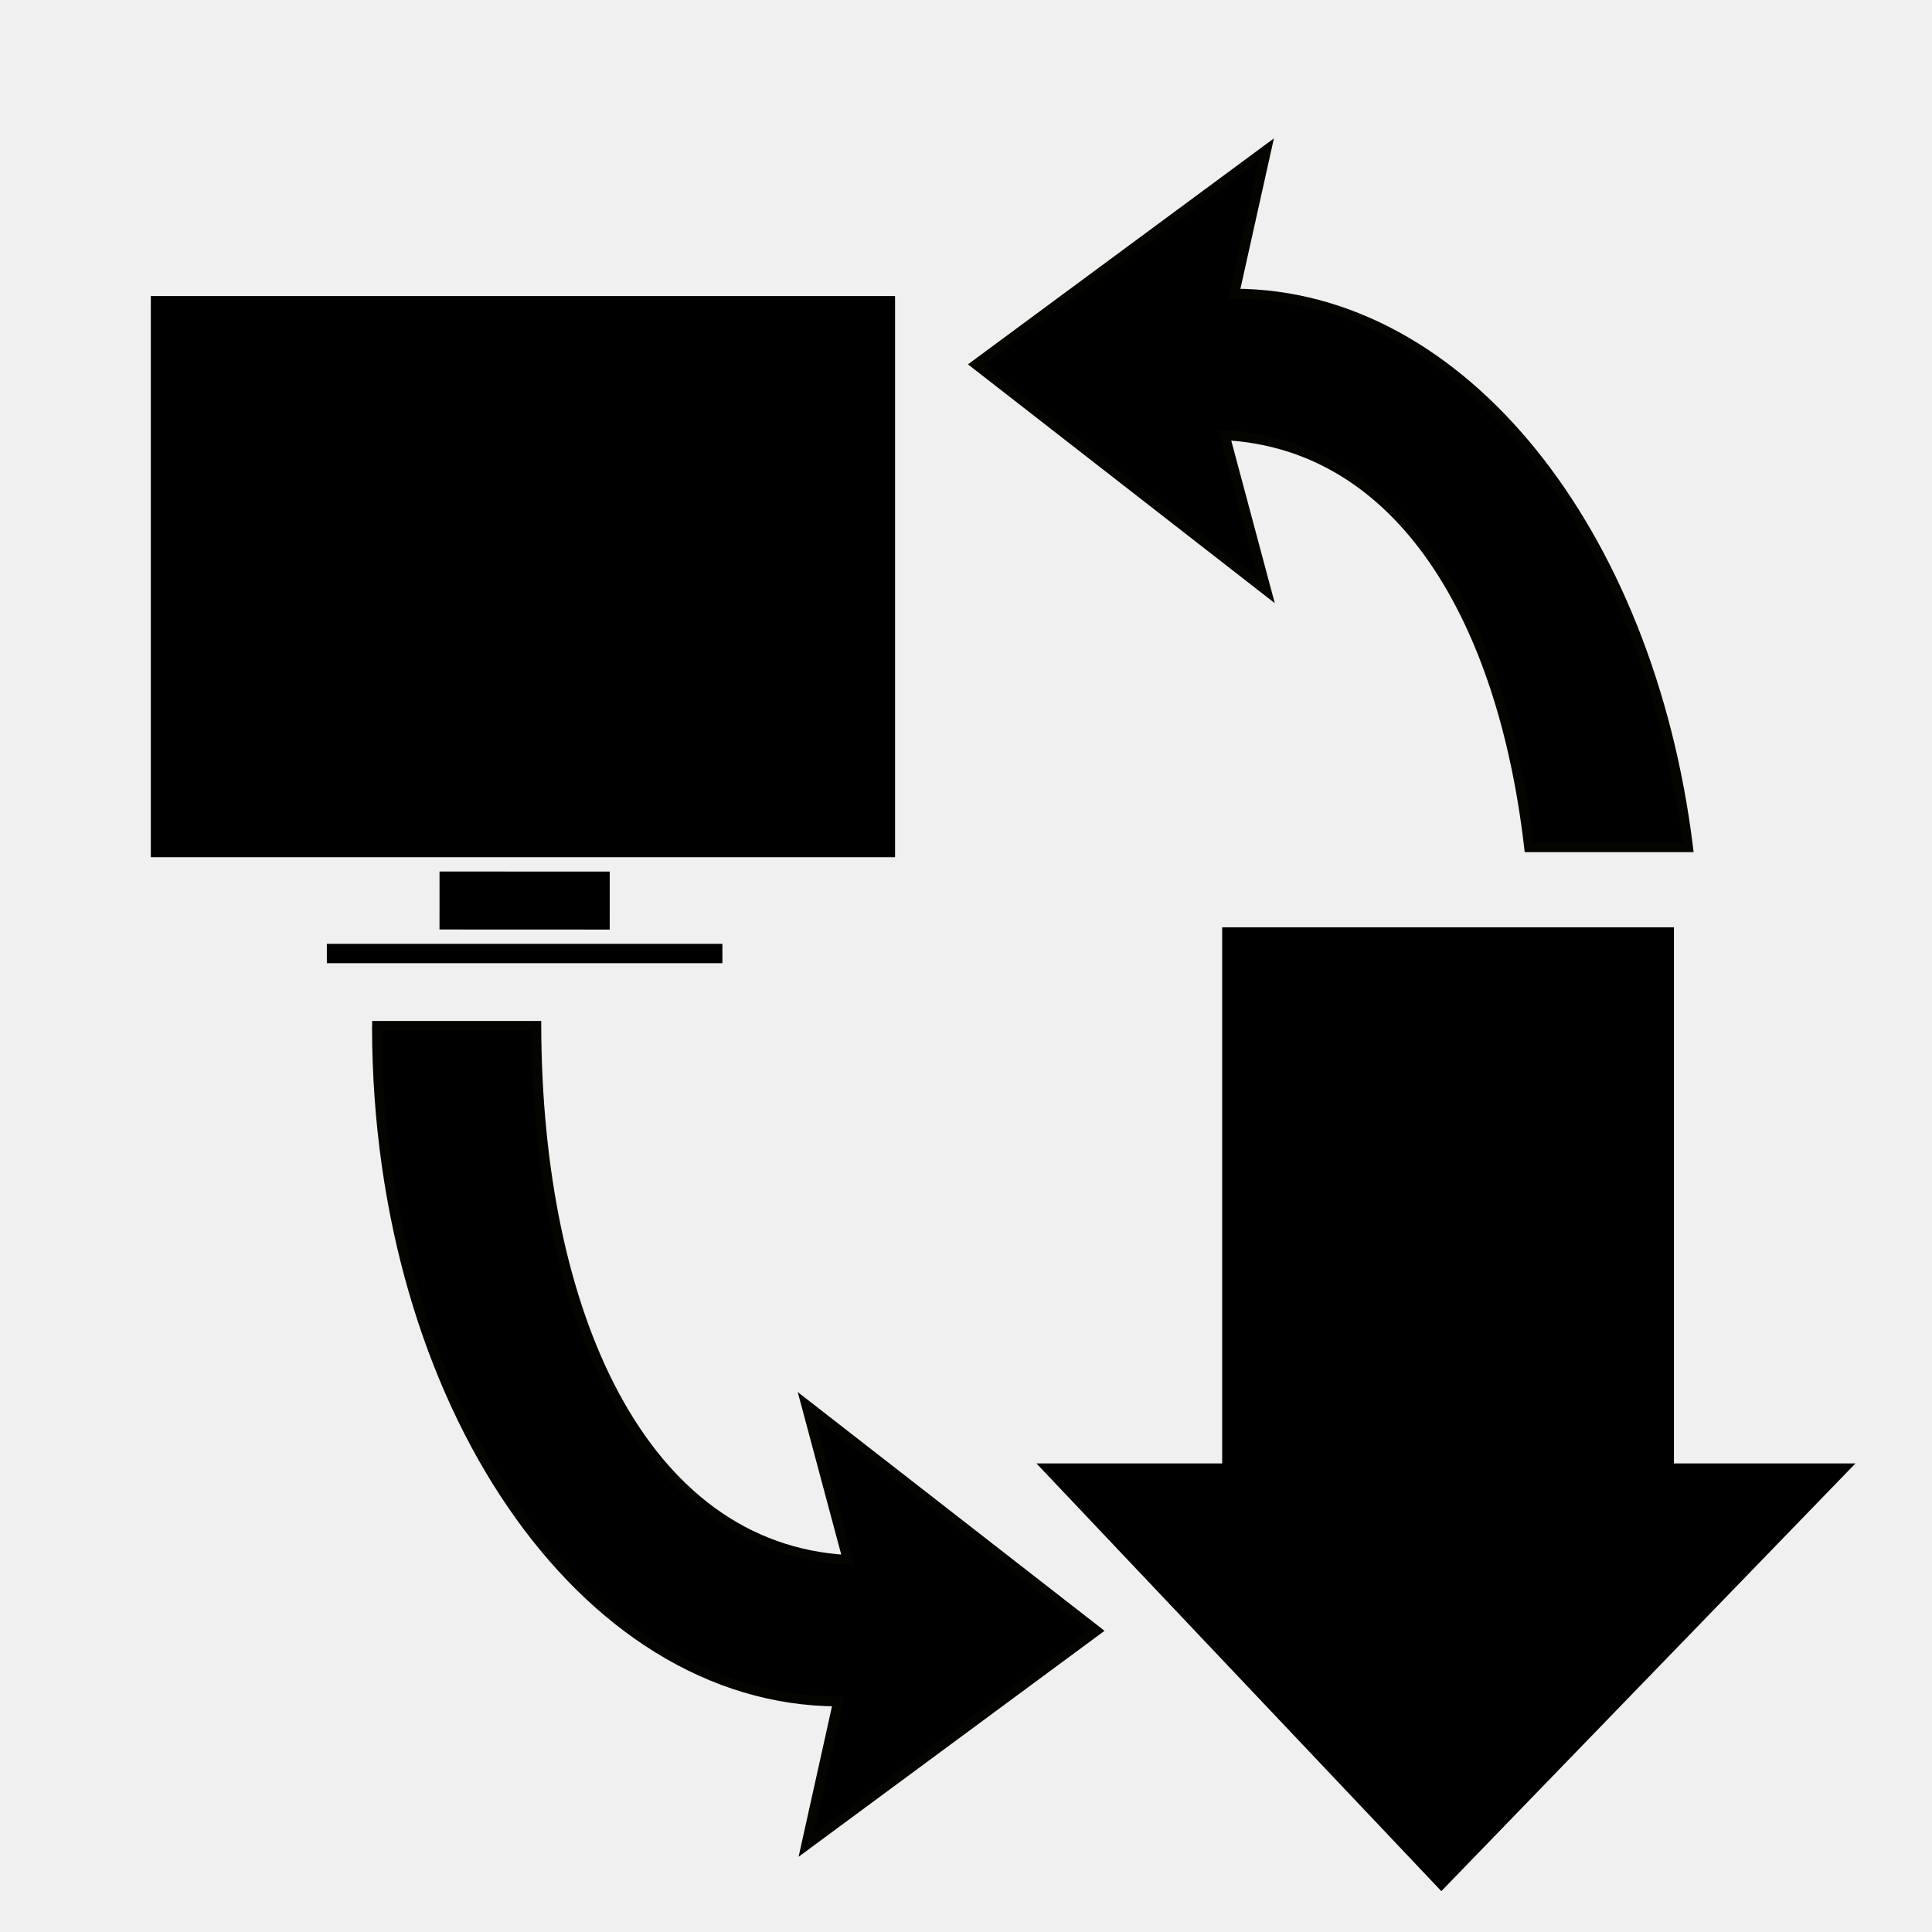
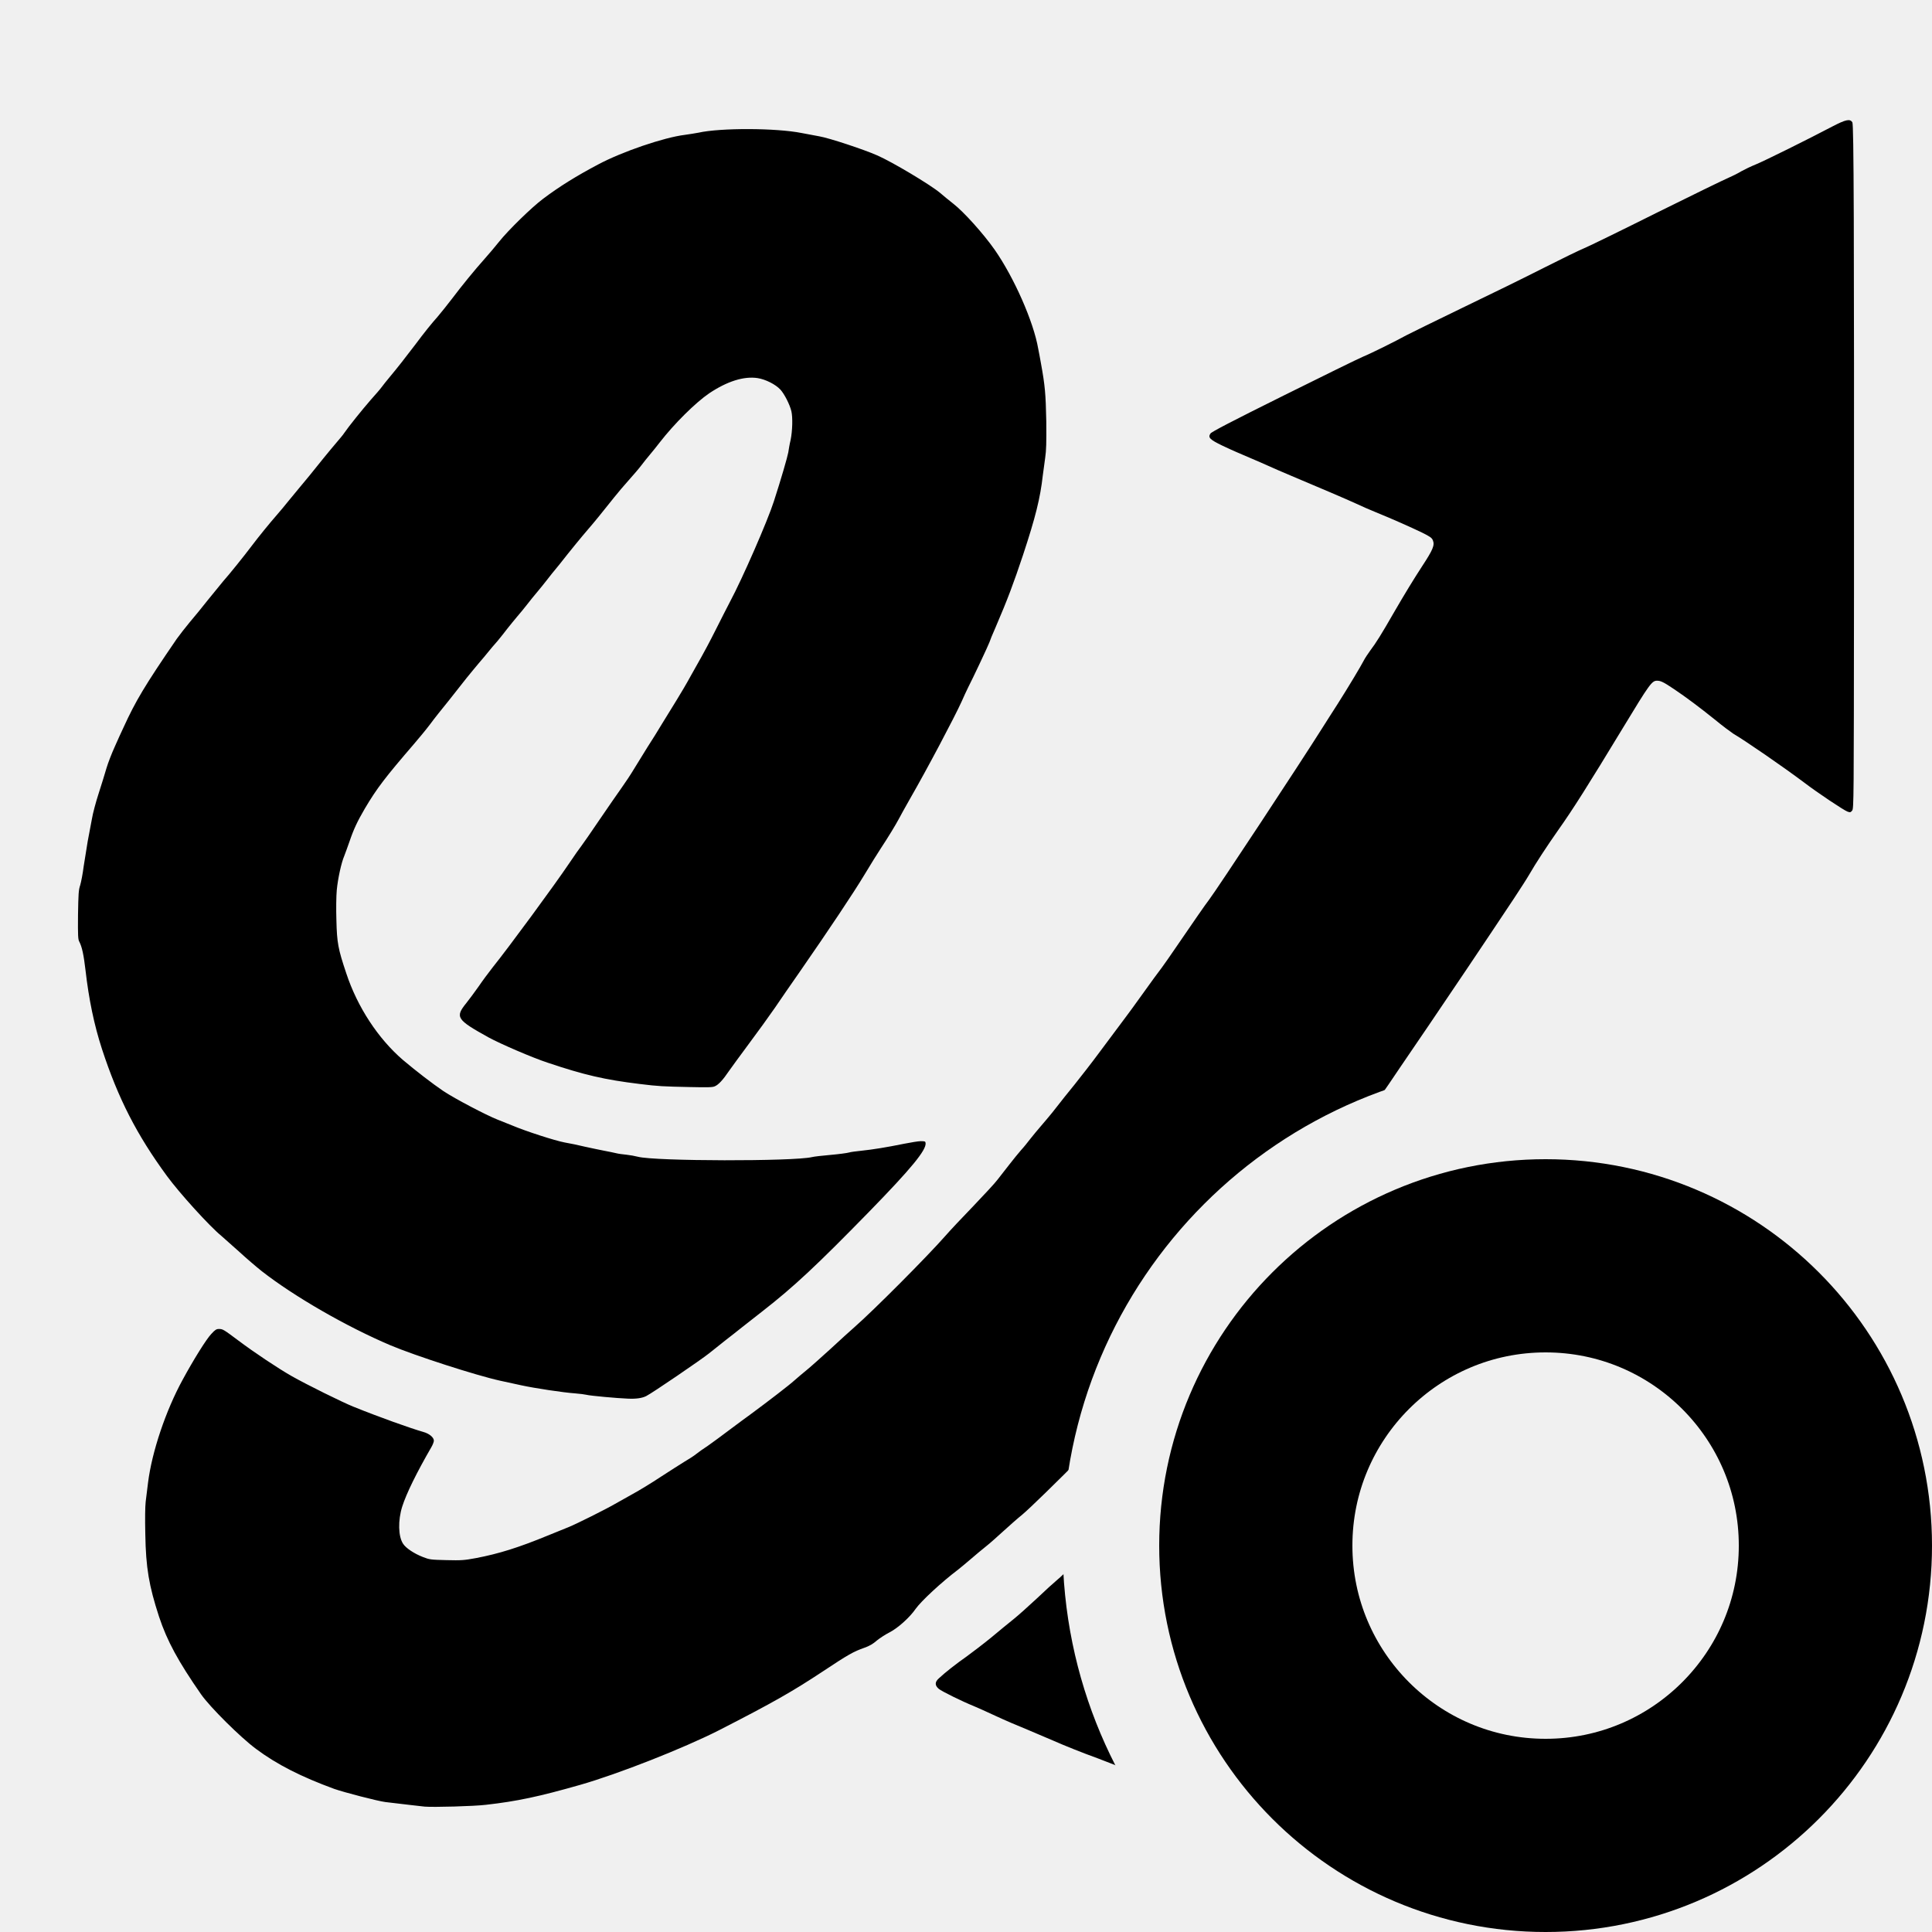
- <svg xmlns="http://www.w3.org/2000/svg" width="100" height="100" viewBox="0 0 26.458 26.458" version="1.1" id="svg699" xml:space="preserve">
-   <defs id="defs696">
-     <linearGradient id="linearGradient11273">
-       <stop style="stop-color:#ff00cf;stop-opacity:0.612;" offset="0" id="stop11271" />
-     </linearGradient>
-     <linearGradient id="linearGradient1606">
-       <stop style="stop-color:#000000;stop-opacity:1;" offset="0" id="stop1604" />
-     </linearGradient>
+ <svg xmlns="http://www.w3.org/2000/svg" width="1024" height="1024" viewBox="0 0 1024 1024">
+   <defs>
+     <mask id="gap">
+       <rect width="1024" height="1024" fill="#fff" />
+       <circle cx="819.2" cy="819.2" r="256" fill="#000" />
+     </mask>
  </defs>
-   <g id="layer1">
-     <rect style="fill:#000000;fill-opacity:1;stroke:#000000;stroke-width:0.265;stroke-dasharray:none;stroke-opacity:1" id="rect925" width="9.927" height="7.42" x="2.198" y="4.187" />
-     <path style="fill:none;fill-opacity:1;stroke:#000000;stroke-width:0.794;stroke-dasharray:none;stroke-opacity:1" d="M 8.35,12.333 6.019,12.332" id="path37578" />
-     <path style="fill:none;fill-opacity:1;stroke:#000000;stroke-width:0.265;stroke-dasharray:none;stroke-opacity:1" d="m 4.476,13.058 5.417,3.4e-5" id="path37578-9-5-3" />
-     <path id="path6593-5" style="fill:#000000;fill-opacity:1;stroke:#040501;stroke-width:0.132;stroke-opacity:1;stroke-dasharray:none" d="M 17.343 2.053 L 13.365 4.991 L 17.343 8.087 L 16.774 5.962 C 19.184 6.094 20.577 8.469 20.939 11.604 L 23.119 11.604 C 22.587 7.288 20.025 4.028 16.905 4.02 L 17.343 2.053 z " />
-     <path id="path6593-5-2" style="fill:#000000;fill-opacity:1;stroke:#040501;stroke-width:0.132;stroke-opacity:1;stroke-dasharray:none" d="m 7.346,14.048 -2.184,1.23e-4 c -2.97e-4,0.013 -8.16e-4,0.026 -0.001,0.04 0.015,5.099 2.813,9.205 6.315,9.214 l -0.437,1.968 3.978,-2.938 -3.978,-3.096 0.569,2.125 C 8.784,21.205 7.357,17.974 7.346,14.048 Z m 4.075,9.329 3.3e-5,-6e-6" />
-     <path style="fill:#000000;fill-opacity:1;stroke:#000000;stroke-width:0.132" d="m 25.254,20.107 -5.515,5.696 -5.392,-5.696 h 2.456 v -7.342 h 6.055 v 7.342 z" id="path2938-5-7" />
+   <g mask="url(#gap)">
+     <path fill="#000" transform="matrix(0.96922 0 0 0.96922 16.73 16.24)" d="M686 973C678.5 972.4 660 969.3 650.5 967C631.5 962.4 615.8 957.5 598.8 950.9C592.4 948.4 585.2 945.6 582.8 944.7C575.5 942.1 564.5 937.7 558.9 935.2C556.1 934 549.7 931.3 544.8 929.2C539.8 927.2 531.9 923.8 527.2 921.6C522.4 919.4 517 916.9 515.2 916.2C509 913.7 497.8 908.2 496.1 906.8C493.9 904.9 493.9 903.1 496.1 901.1C499.6 897.8 505.9 892.9 511.2 889.2C514.2 887 520.3 882.4 524.7 878.8C529 875.2 534.6 870.6 537 868.7C539.5 866.7 545.2 861.6 549.7 857.4C554.2 853.1 559.3 848.5 561.1 847C562.8 845.6 565.4 843.1 566.8 841.5C568.1 839.9 570.7 837.4 572.5 836C576.1 833 580.3 828.8 589.4 819.1C596.3 811.8 600.2 808.8 602.6 808.9C603.5 808.9 608.3 810.5 613.3 812.5C618.4 814.4 622.6 816 622.8 816C623 816 625.6 817 628.7 818.2C639.7 822.6 655.8 828.4 660.6 829.7C663.3 830.5 667.1 831.6 669.1 832.3C680 836 695.3 838.3 705.5 837.7C718.5 837 729.8 834.6 736.9 831C740.5 829.2 750.6 822.4 753.2 820.1C757.5 816.2 764.1 807.2 767.8 800.2C770 795.9 774.3 782.5 775 777.8C775.6 773.1 775.6 761.1 775 754.2C774.2 745.7 771 734.8 766.5 726.1C764.2 721.4 758.9 714.3 752.2 707C744.6 698.6 739.8 694.3 730.1 687.2C726 684.2 722 681.3 721.1 680.6C717.8 678.2 718.3 676.2 724.3 669C729.7 662.5 733 658 741.7 645.8C745.7 640 750.5 633.3 752.3 631C754 628.7 759.8 620.4 765.1 612.6C779 592.3 780.4 590.1 783.8 584.8C788.5 577.2 793.6 569.9 795.1 568.9C796.2 568 796.6 568 798.2 568.5C800.2 569.1 810.1 576.3 815.5 581C817.3 582.5 821.4 585.7 824.7 588C827.9 590.3 832.4 593.8 834.7 595.8C836.9 597.8 840.7 601.1 843 603.1C849.2 608.3 858.4 617.7 861.6 622C863.2 624.1 866.1 627.9 868.2 630.5C876.1 640.5 883.3 652.1 891.6 668.3C897.3 679.4 898.8 683.1 903.2 697.5C907.6 712 908.4 715.6 911.2 732.8C913.5 746.9 914.7 771 913.6 781.5C911.7 799.9 908.3 818.1 905 827.8C904.4 829.4 902.1 835.6 899.7 841.5C895.1 853.2 883.8 875.3 879.9 880.4C878.7 881.9 876.5 884.7 875 886.7C864.3 900.7 847.8 918.4 839.2 924.9C824.6 936.2 821 938.7 814.8 942.6C804.6 948.8 804.2 949 792.7 954.2C781.3 959.3 774 961.9 759.2 966.2C746.6 969.8 741.8 970.9 735.2 971.5C732.2 971.8 728.9 972.3 727.8 972.6C725.4 973.2 692.9 973.6 686 973ZM215 971.2C213.1 971 201.7 969.7 193.5 968.7C189.4 968.2 170.9 963.4 165.5 961.5C147.5 954.9 134.2 948.2 122.7 939.6C114.1 933.2 97.6 916.8 92.7 909.8C80.2 891.8 74.1 880.6 69.7 867.3C64.2 850.4 62.5 840.6 62.2 822.2C62 813.8 62.1 807.2 62.4 804.5C62.7 802.2 63.3 797.4 63.7 794C65.8 777.2 73.4 754.6 82.6 737.8C88.5 726.9 95.6 715.5 98.3 712.7C100.3 710.5 101.1 710 102.4 710C104.6 710 104.9 710.2 113.2 716.4C121.7 722.8 134.9 731.6 142.3 735.8C150.4 740.4 170 750.1 176 752.5C190.1 758.2 207.2 764.3 214.2 766.3C217.5 767.2 220 769.3 220 771.1C220 771.7 219.4 773.3 218.7 774.5C210.5 788.7 205 799.9 202.7 807.1C200.3 814.7 200.5 823.5 203.2 827.5C204.7 829.8 209.1 832.8 214 834.7C217.6 836.1 218.2 836.2 226.8 836.4C235.1 836.6 236.5 836.5 243 835.3C255.6 832.9 266.4 829.5 282.2 823C286.4 821.3 291.6 819.2 293.8 818.3C298.2 816.5 314 808.6 319 805.7C320.8 804.7 325.2 802.2 328.8 800.2C332.3 798.3 339.2 794.1 344 790.9C348.8 787.8 354.7 784 357 782.6C359.4 781.2 362.2 779.4 363.3 778.5C364.4 777.6 367.3 775.5 369.8 773.9C372.2 772.2 377.7 768.2 381.9 765C386.1 761.9 391.1 758.1 393 756.8C402.9 749.5 414.6 740.5 417.2 738.1C418.8 736.7 421.7 734.2 423.7 732.6C425.6 731.1 431.5 725.8 436.8 721C442 716.2 447.9 710.8 450 709C460.4 699.9 489.7 670.5 499.8 659C502.3 656.1 509.2 648.8 515 642.8C520.8 636.7 526.8 630.3 528.2 628.4C529.6 626.6 532.5 622.9 534.6 620.2C536.7 617.5 539.6 613.9 541.1 612.2C542.6 610.6 544.9 607.7 546.2 606C547.6 604.2 550.2 601.1 552 599C553.8 596.9 556.7 593.5 558.3 591.5C562.5 586.1 567.9 579.3 570.4 576.3C572.9 573.2 580.6 563.3 583 560C584.9 557.4 594 545.2 598.6 539.1C600.2 537 603.1 533 605.1 530.2C613.9 518 615.3 516 618 512.5C619.5 510.4 622.8 505.8 625.2 502.2C636.1 486.3 641.8 478 643.9 475.3C648.1 469.8 694 400.2 706 381.1C707.8 378.3 711.5 372.4 714.3 368.1C720.2 358.8 726.9 347.6 728.5 344.5C729.1 343.3 730.8 340.7 732.2 338.8C735.1 335 738.3 329.9 745 318.2C750.8 308.2 755.8 300 760.3 293.1C766.4 283.8 767.4 281.4 766.3 278.7C765.7 277.3 764.8 276.7 760.4 274.5C754.6 271.7 744.3 267.1 735.2 263.4C732 262.1 726.9 259.9 724 258.5C719.2 256.3 704.5 250 689 243.5C685.6 242.1 677.8 238.7 671.8 236C665.7 233.4 660 230.9 659 230.5C658 230.1 654.5 228.5 651.1 226.9C644.3 223.6 643.2 222.5 644.7 220.3C645.3 219.4 656.2 213.7 684.6 199.6C706.1 188.9 725.7 179.3 728.1 178.3C732.3 176.6 746 169.8 752 166.5C753.5 165.7 767.1 159 782.2 151.7C797.4 144.4 817.4 134.6 826.8 129.8C836.1 125.1 846.1 120.2 849 119C851.9 117.8 869.9 109 889.1 99.4C908.3 89.9 925.7 81.4 927.9 80.5C930 79.6 933.2 78 935 76.9C936.8 75.9 940.3 74.2 942.8 73.2C947.1 71.5 971.7 59.3 984.8 52.4C992.1 48.6 994.4 48.1 995.7 50.1C996.5 51.4 996.7 104.2 996.6 308.6C996.5 421.1 996.5 425.4 995.6 426.5C994.8 427.5 994.5 427.6 993.1 427.1C991.1 426.4 976.7 416.8 969.1 411C957.9 402.6 937.3 388.4 930.5 384.4C929.3 383.6 924.8 380.3 920.7 376.9C912.1 370 904.9 364.6 898.2 360.1C892.4 356.2 890.9 355.5 888.9 355.5C886.1 355.5 884.9 357.1 870.3 381.2C851.2 412.7 843 425.7 834.7 437.4C828.8 445.8 822.5 455.4 819 461.5C817.8 463.6 814 469.5 810.5 474.8C795.3 497.7 772.7 531.3 764.3 543.6C759.3 550.9 752.2 561.4 748.5 566.8C739.9 579.7 731 592.3 725.6 599.4C723.2 602.6 718.1 609.5 714.2 615C705.8 626.9 699.5 635.2 694.7 641.2C692.7 643.7 689 648.6 686.4 652C683.9 655.4 680.7 659.6 679.3 661.3C677.9 663 674 667.8 670.8 672C667.5 676.2 663.1 681.6 661 684C656.2 689.5 648.9 698.3 645.9 702.2C644.6 703.8 641.1 707.9 638.1 711.2C635.2 714.5 631.7 718.6 630.3 720.2C629 721.9 624.4 727.1 620.1 731.7C615.8 736.4 610.9 741.8 609.2 743.7C599.7 754.8 550.3 804.4 541.8 811.5C539.3 813.5 534.7 817.6 531.5 820.5C528.3 823.4 524 827.3 521.8 829C519.5 830.8 516.1 833.7 514 835.5C511.9 837.3 508.7 840 506.8 841.5C497.4 848.6 486.4 858.9 483.5 863C480.2 867.8 473.7 873.6 469.2 875.9C467 877 463.8 879.1 462.2 880.4C460.2 882.2 458.1 883.4 455.5 884.3C449.5 886.4 446.5 888.1 432.8 897.2C416 908.3 405.5 914.3 375.8 929.5C356.5 939.3 320.7 953.4 300 959.3C277.6 965.7 265.4 968.3 248.5 970.2C242.1 971 219.7 971.6 215 971.2ZM326.2 748.1C320.5 747.9 305.2 746.5 303.5 746C302.7 745.8 299.8 745.4 297.1 745.2C291.1 744.8 275.1 742.4 267.8 740.8C264.7 740.1 259.6 739 256.3 738.3C243.1 735.4 209.7 724.6 196.2 718.9C172.2 708.7 143.7 692.3 125.9 678.4C123 676.1 117.5 671.4 113.7 667.9C109.9 664.5 105.4 660.5 103.8 659.1C97.2 653.7 80.9 635.7 74 626.3C57.6 603.9 47.4 584.1 38.5 556.9C34.2 543.7 31.3 529.6 29.5 513.8C28.5 505.3 27.6 501.1 26.1 498.2C25.4 497 25.3 494.9 25.4 483.5C25.6 472.1 25.7 469.9 26.6 467.3C27.1 465.6 28 461 28.5 457C29.1 453.1 30.1 446.9 30.7 443.3C31.4 439.7 32.4 434.2 33 431.1C33.5 428 35.2 421.7 36.7 417.1C38.2 412.5 40.1 406.3 41 403.2C41.9 400.2 43.9 395.1 45.4 391.8C46.9 388.4 49.1 383.5 50.4 380.8C56.9 366.6 61.8 358.3 79.4 332.6C80.9 330.5 84.1 326.4 86.5 323.5C89 320.6 93.4 315.2 96.3 311.5C99.3 307.8 103.1 303.2 104.7 301.2C108.1 297.4 116.3 287.2 120.2 282C124.2 276.7 130.4 269.1 134 265C135.8 262.9 138.8 259.4 140.5 257.2C142.3 255 145.3 251.4 147.1 249.2C150.4 245.3 152.2 243.1 159.9 233.5C162 230.9 165.1 227.2 166.8 225.2C168.4 223.3 170.4 221 171 220C173.3 216.6 180.8 207.3 185.4 202C188 199.1 190.7 196 191.4 195C192.1 194 194.3 191.3 196.2 189C199.8 184.7 204.3 179 209.6 172C214.9 164.9 218.7 160.2 222 156.5C223.8 154.4 227.4 149.9 230 146.5C235.2 139.6 242.2 131 248 124.5C250.1 122.2 253.5 118.1 255.6 115.5C260.6 109.2 273.5 96.6 279.8 91.9C288.7 85.2 297.9 79.5 309.8 73.2C322.9 66.2 345.8 58.4 357.2 57C359.6 56.7 363 56.1 364.7 55.8C376.7 53.1 407.3 53.2 421.2 56C424 56.5 428.3 57.3 430.8 57.8C436.1 58.7 455.2 65 462.4 68.2C470.5 71.7 491.4 84.2 496.8 88.7C498.4 90.1 501.7 92.8 504 94.6C509.8 99.1 520.4 110.9 526.6 119.7C537.3 135 548 159.3 550.5 174C550.8 175.5 551.5 179.1 552 182C554.2 194.1 554.6 198.6 554.9 213.6C555 225.5 554.9 229.5 554.3 233.6C553.9 236.4 553.3 240.8 553 243.2C551.6 255.7 549 266.1 542.2 286.7C537 302.3 533.7 311.1 527.3 326C525.5 330 524 333.8 523.8 334.5C523.3 336 514.7 354.3 512.2 359.1C511.3 361 509.6 364.5 508.6 366.9C504.8 375.3 489.7 403.9 480.3 420.2C477.7 424.8 474.9 429.8 474.2 431.2C472.6 434.2 468.5 441 464.4 447.2C462.8 449.6 458.7 456.2 455.4 461.7C449.5 471.5 436.3 491.3 420 514.8C415.6 521.1 409.5 529.9 406.4 534.5C403.3 539 397 547.7 392.3 554C387.7 560.2 382.8 566.9 381.4 568.9C378.1 573.8 375.6 576.5 373.6 577.3C372.4 577.9 369.4 577.9 359.9 577.7C345.6 577.4 342.8 577.3 332.4 576C313.5 573.7 302.2 571.1 282.3 564.4C274 561.7 256.2 554 250 550.6C232.3 540.8 231.5 539.5 237.8 531.7C239.3 529.8 242.3 525.8 244.4 522.8C246.5 519.7 250 515 252.2 512.2C261.2 501 286.1 467.1 293.9 455.5C296.8 451.2 299.8 446.9 300.7 445.8C301.6 444.6 306.1 438.2 310.6 431.5C315.2 424.8 320.6 416.9 322.7 414C324.7 411.2 327.7 406.7 329.3 404C330.9 401.4 334.2 396 336.7 392C339.3 388 342.9 382.2 344.8 379C346.8 375.8 350.2 370.2 352.5 366.5C354.8 362.8 358.4 356.7 360.4 353C362.5 349.3 365.1 344.6 366.3 342.5C367.5 340.4 371 333.9 374 327.9C377 321.9 380.6 314.9 381.9 312.4C388.8 299.5 402.5 268.1 405.9 257.5C409.9 245.2 413.4 233 413.8 230.7C414 229.4 414.5 226.2 415.1 223.8C416.1 218.8 416.3 211.5 415.5 208.1C414.6 204.4 411.7 198.7 409.5 196.3C406.8 193.4 401.4 190.7 397 190C389.5 188.9 380.5 191.7 370.6 198.3C363.1 203.4 351.4 215 343.5 225.2C342 227.2 339.6 230.1 338.2 231.8C336.8 233.4 334.7 236.1 333.4 237.8C332.2 239.4 329.1 243 326.6 245.8C324.1 248.6 320.5 252.8 318.7 255.1C312.2 263.3 307.3 269.3 304.5 272.5C302.9 274.3 299.8 278.1 297.4 281C295.1 283.8 291.1 288.8 288.6 292C286 295.1 282.8 299.1 281.6 300.7C280.3 302.4 278 305.2 276.5 307C275 308.8 272.5 311.8 271 313.8C269.5 315.7 267.1 318.7 265.5 320.5C264 322.3 261.6 325.2 260.2 327C258.9 328.8 256.4 331.8 254.8 333.8C253.1 335.7 250.8 338.4 249.7 339.8C248.7 341.1 246.3 343.9 244.5 346C242.7 348.1 239.8 351.7 237.9 354C236.1 356.3 231.7 361.9 228.2 366.3C224.6 370.7 219.9 376.6 217.8 379.5C215.6 382.4 211.7 387.1 209.2 390C193.2 408.6 188.9 414.2 182.2 425.5C178.2 432.4 176.2 436.5 173.8 443.6C172.8 446.5 171.5 450 171 451.3C169.4 455 167.5 463.7 166.9 470C166.6 473.3 166.5 480.3 166.7 486.5C167 498.8 167.6 502.1 172.1 515.5C178.2 534 189.6 551.3 203.1 562.9C210.2 568.9 219.3 575.9 225.2 579.9C231.7 584.2 248.5 593 254.8 595.5C257 596.4 260.6 597.8 262.8 598.7C270.4 601.9 286.2 607 291.5 608C294.4 608.5 299.3 609.5 302.5 610.3C305.7 611 310.4 612 313 612.5C315.6 613 318.6 613.6 319.8 613.9C320.9 614.2 323.3 614.5 325.3 614.7C327.2 614.9 330 615.4 331.5 615.8C340.8 618.3 416.8 618.4 426.8 616C427.9 615.7 432.5 615.2 437 614.8C441.5 614.4 446 613.8 447 613.5C447.9 613.2 451.1 612.8 454 612.5C459.8 611.9 467.4 610.7 477.2 608.7C480.8 608 484.9 607.3 486.2 607.3C488.5 607.3 488.8 607.4 488.9 608.3C489.4 612.1 481.1 622.2 458.1 645.8C429.4 675.2 416.9 686.9 399.7 700.3C395.8 703.4 390.8 707.3 388.6 709C386.4 710.8 382.4 713.9 379.7 716C377.1 718.1 372.9 721.4 370.4 723.4C366 726.9 339.5 745 336.1 746.7C333.9 747.8 330.7 748.3 326.2 748.1Z" />
  </g>
+   <circle cx="819.2" cy="819.2" r="153.6" fill="none" stroke="#000000" stroke-width="102.4" />
</svg>
